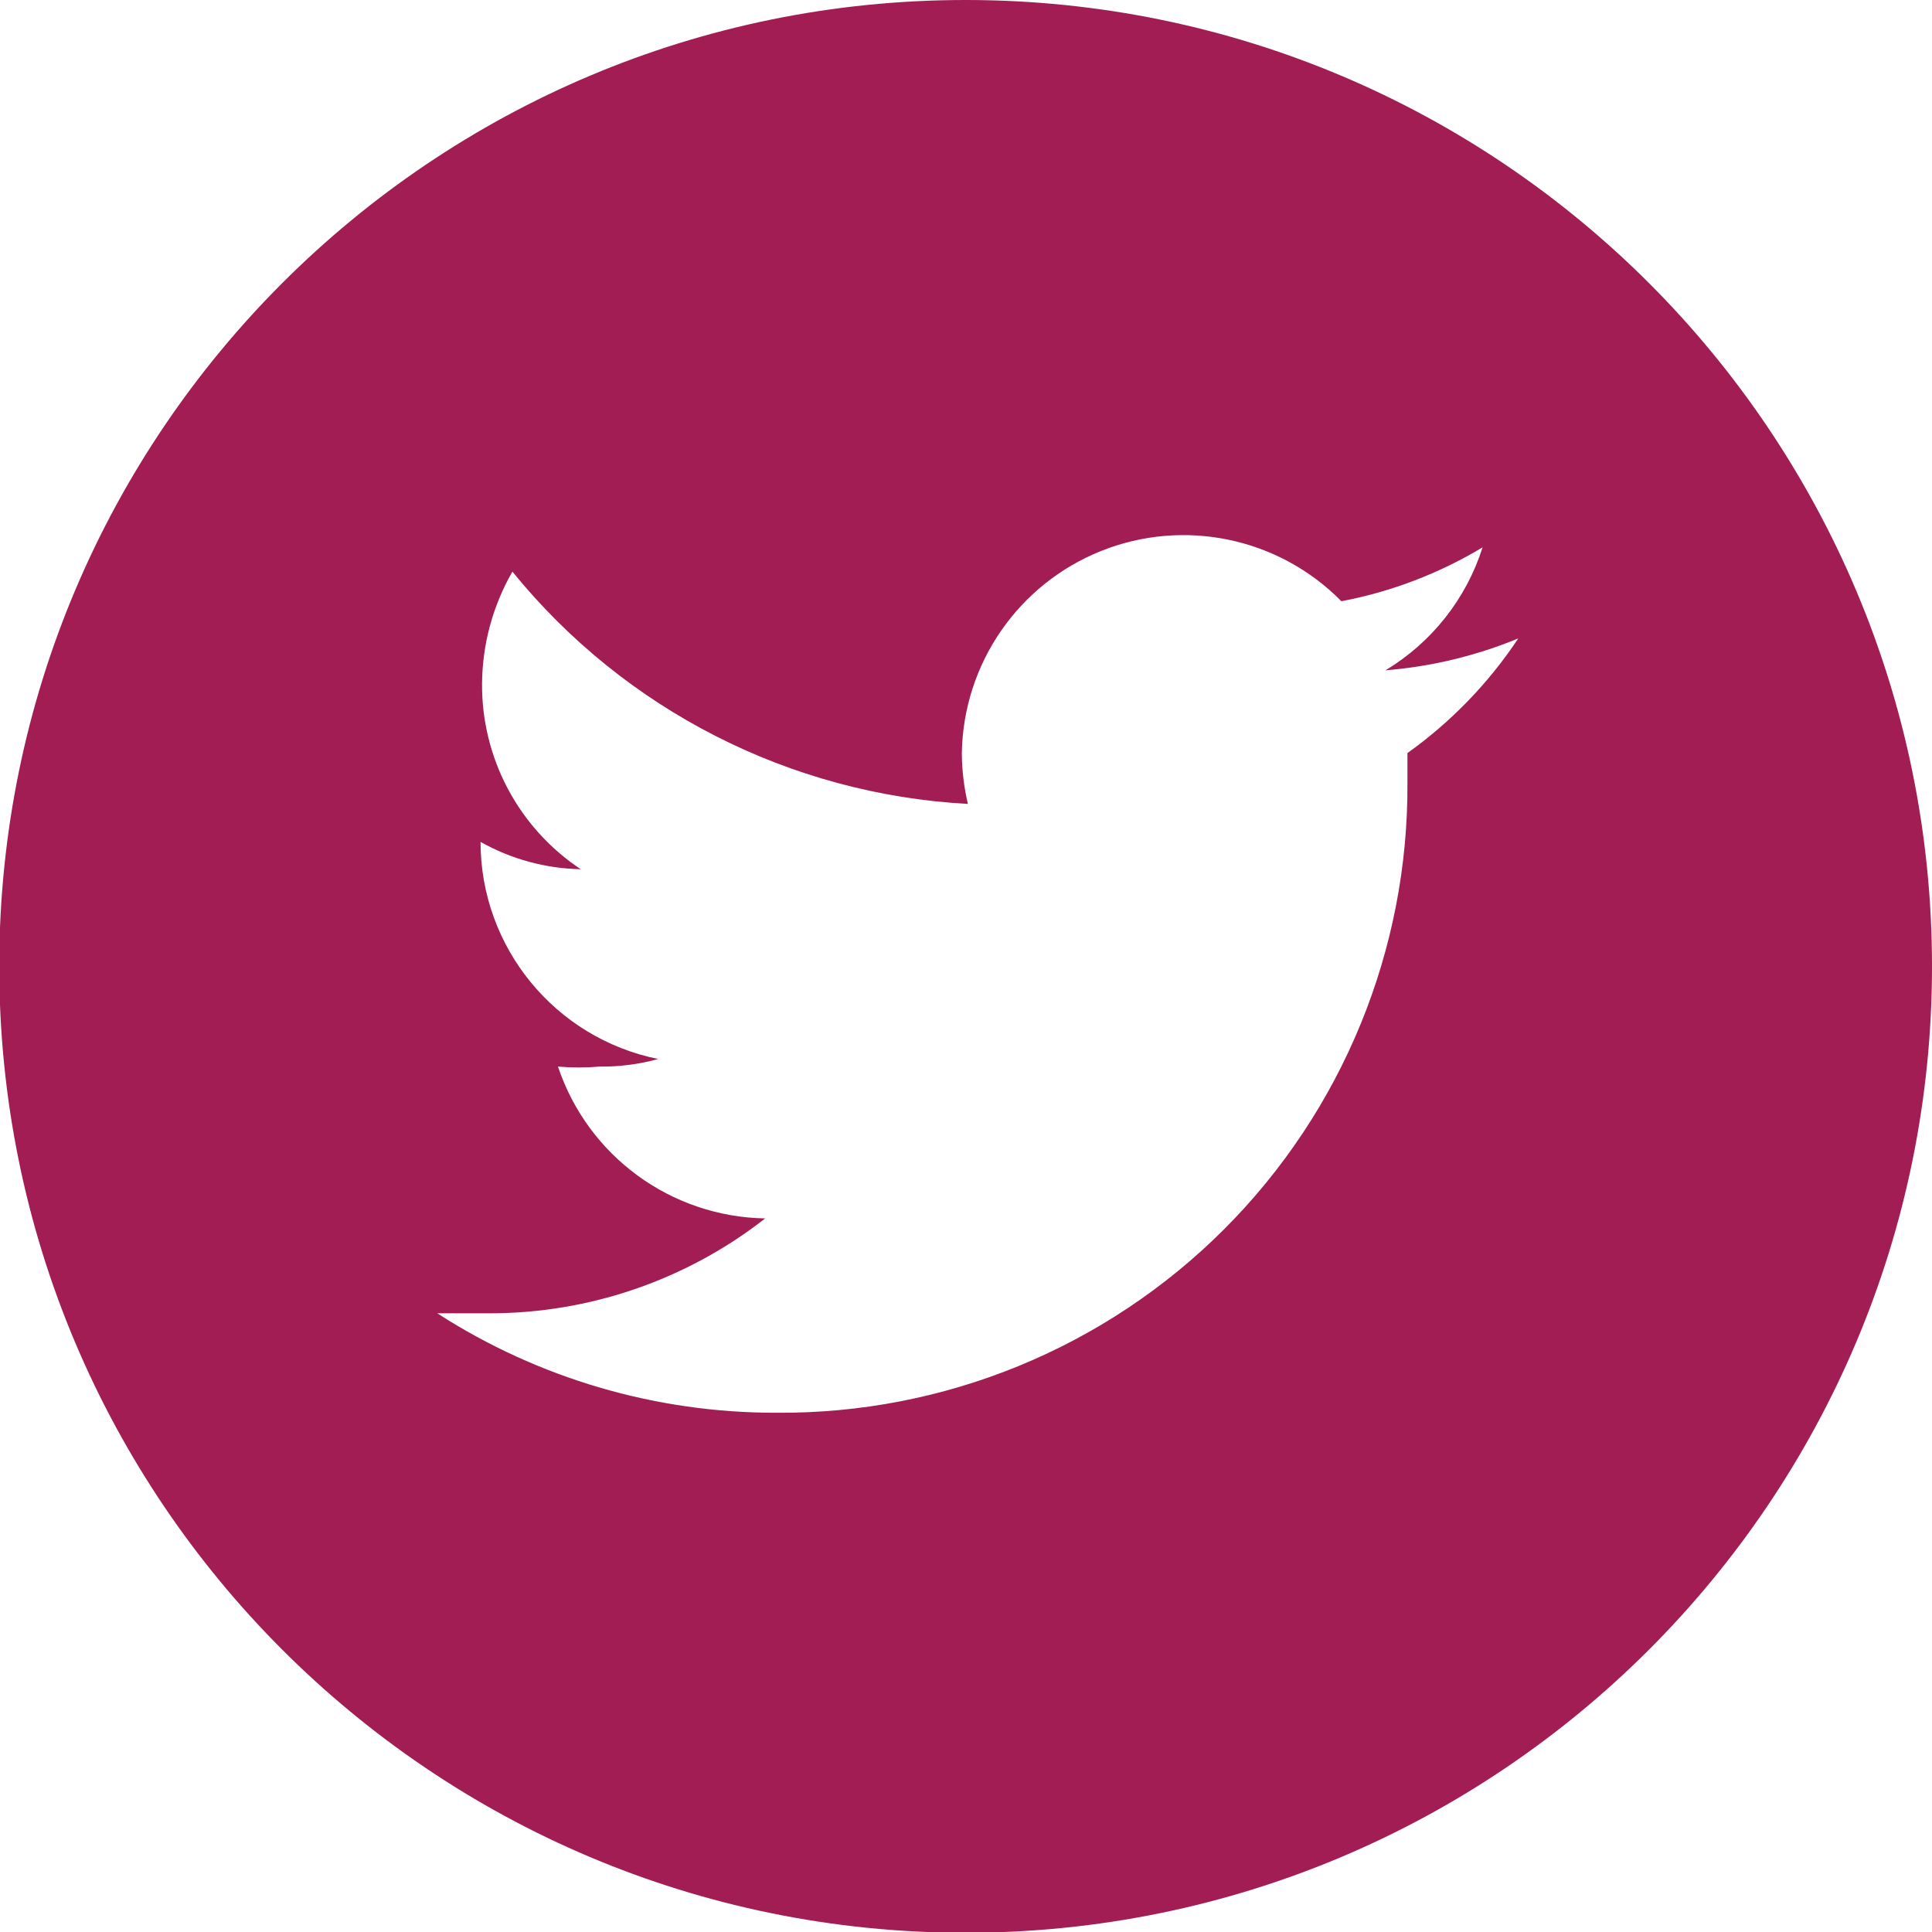
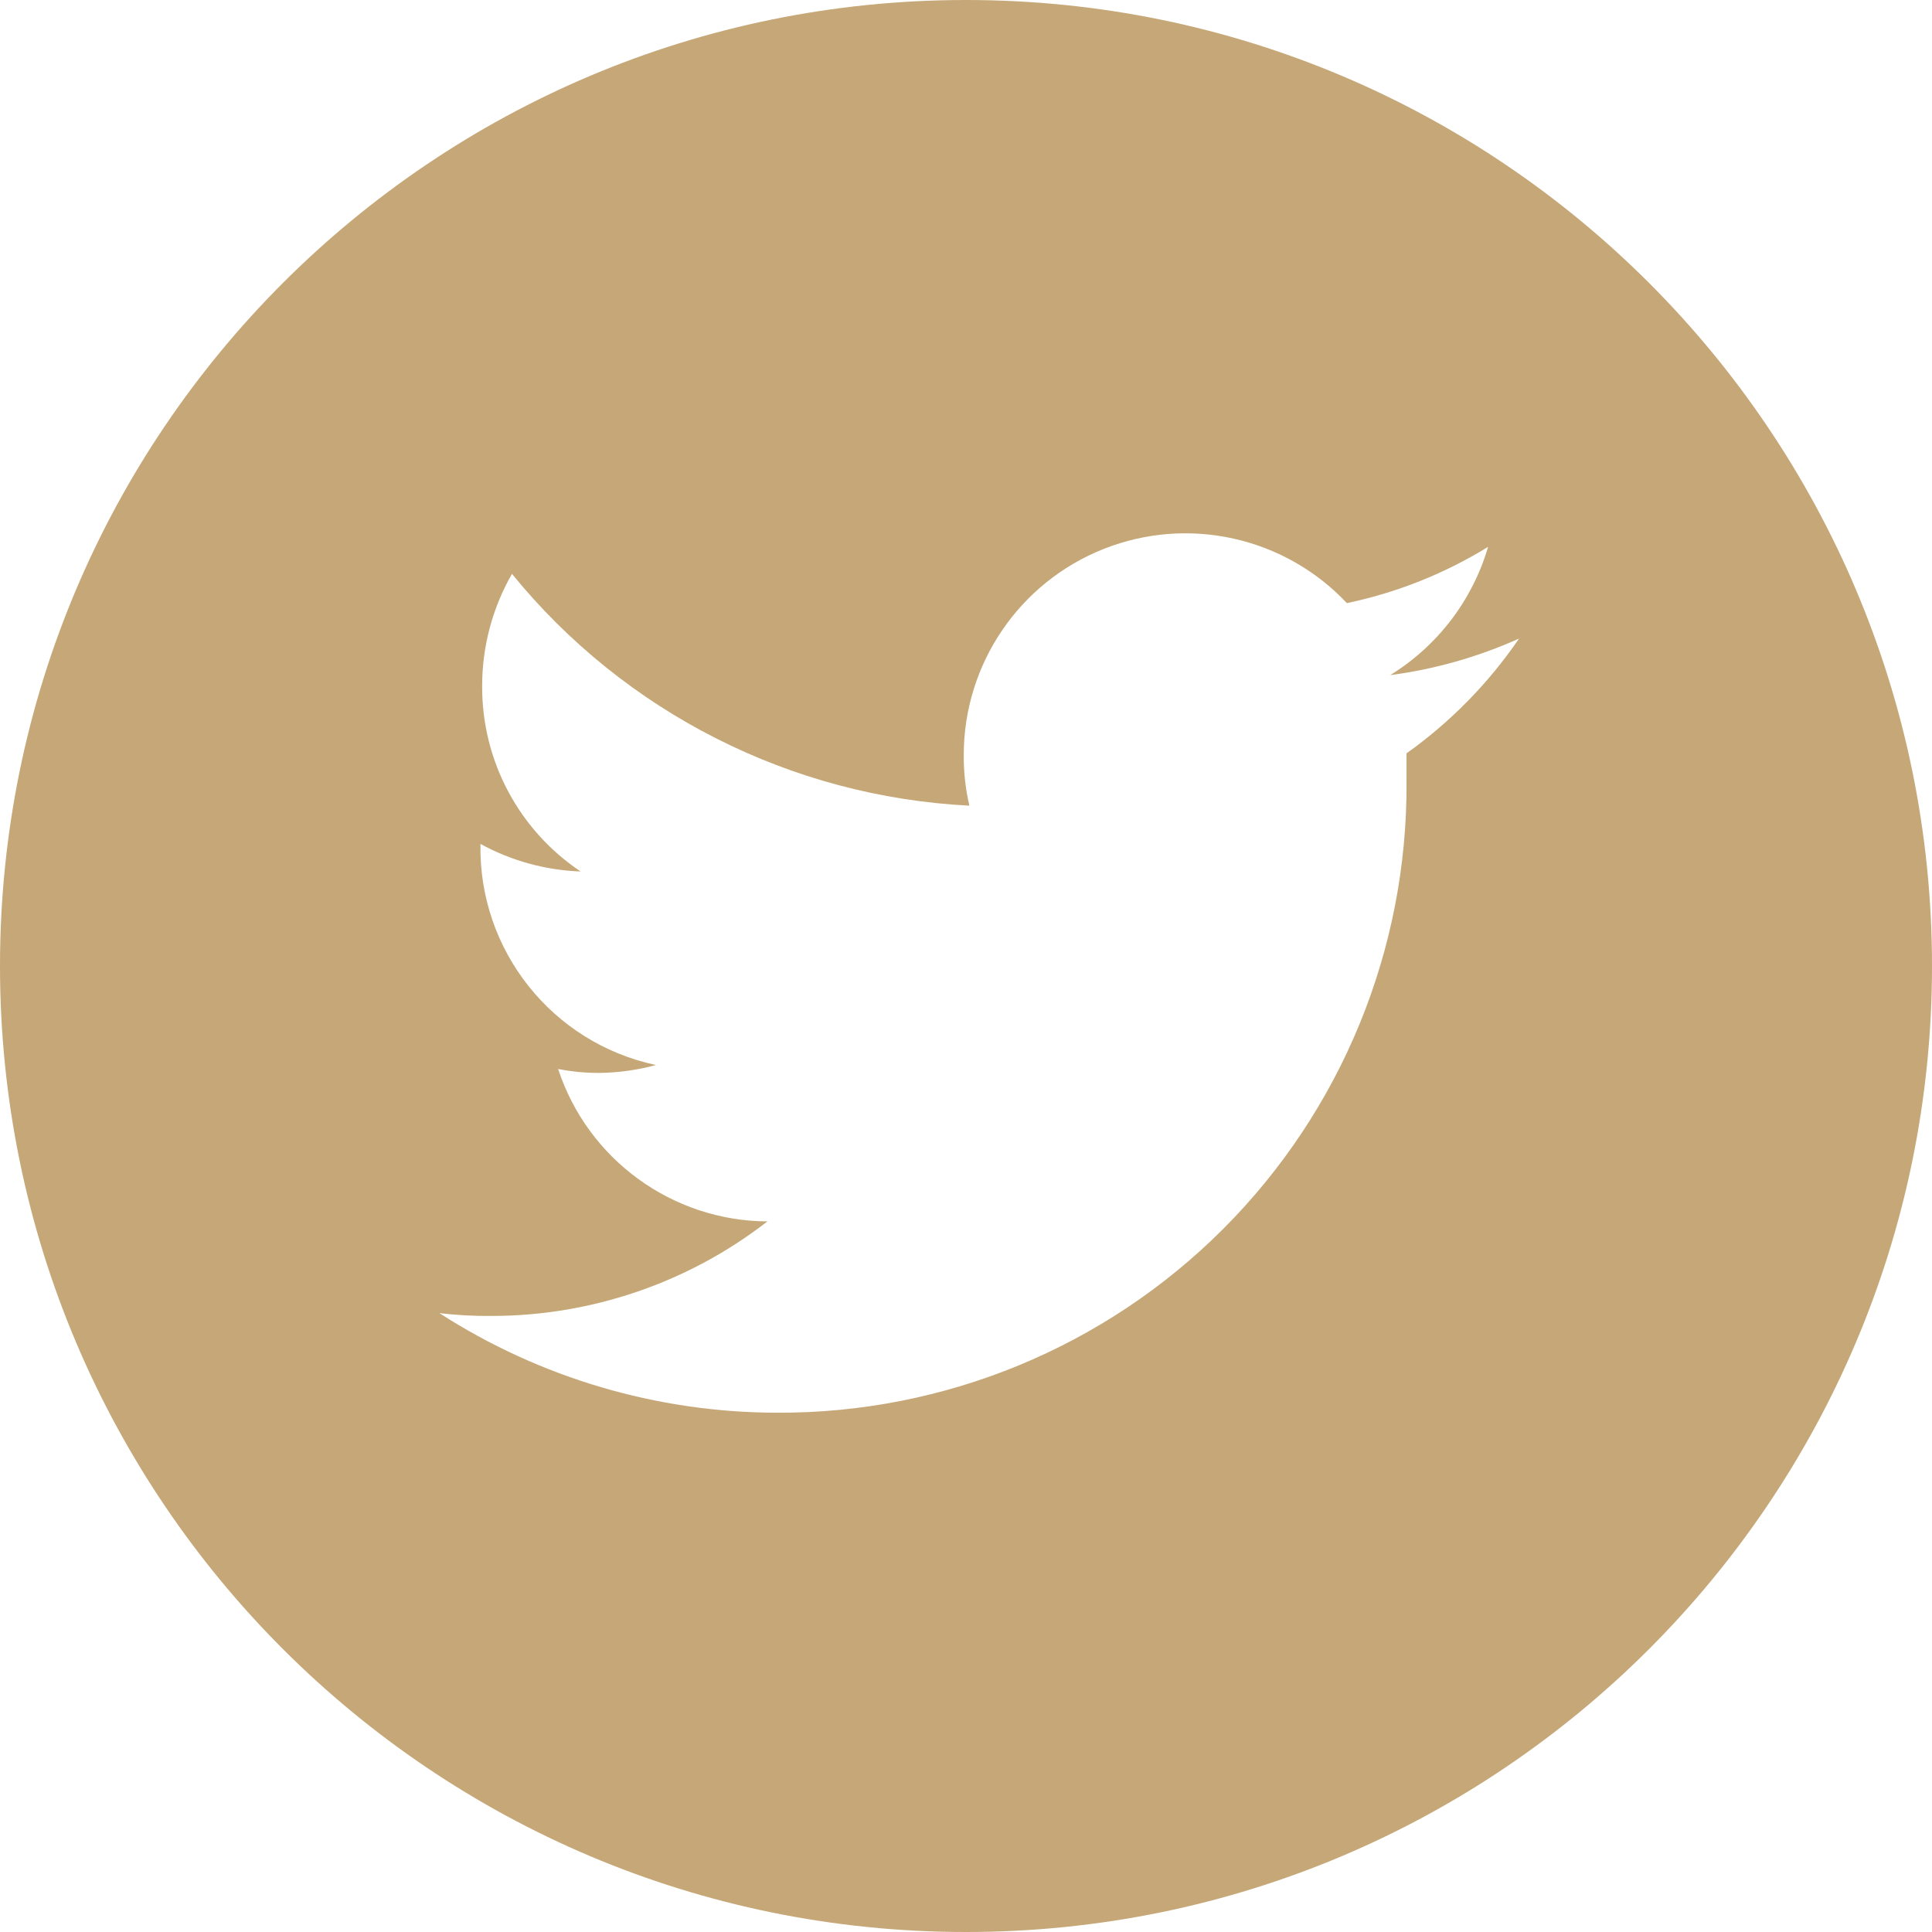
- <svg xmlns="http://www.w3.org/2000/svg" viewBox="0 0 25.45 25.45">
+ <svg xmlns="http://www.w3.org/2000/svg" viewBox="0 0 34.34 34.34">
  <defs>
-     <style>.cls-1{fill:#a21d54;}</style>
+     <style>.cls-1{fill:#c6a777;}</style>
  </defs>
  <g id="Layer_2" data-name="Layer 2">
    <g id="Layer_1-2" data-name="Layer 1">
-       <path class="cls-1" d="M12.73,0A12.73,12.73,0,1,0,25.45,12.73,12.73,12.73,0,0,0,12.73,0Zm5.81,9.92v.38a8.25,8.25,0,0,1-8.31,8.31h0A8.22,8.22,0,0,1,5.76,17.3c.23,0,.46,0,.69,0a5.89,5.89,0,0,0,3.63-1.25,2.93,2.93,0,0,1-2.73-2,3.31,3.31,0,0,0,.55,0,2.76,2.76,0,0,0,.77-.1,2.92,2.92,0,0,1-2.34-2.86v0a2.8,2.8,0,0,0,1.32.36A2.91,2.91,0,0,1,6.35,9a3,3,0,0,1,.4-1.47,8.31,8.31,0,0,0,6,3.06,3,3,0,0,1-.08-.67,2.92,2.92,0,0,1,5-2,5.66,5.66,0,0,0,1.86-.71,2.92,2.92,0,0,1-1.28,1.62A5.82,5.82,0,0,0,20,8.41,5.79,5.79,0,0,1,18.54,9.92Z" />
+       <path class="cls-1" d="M17.17,0A17.17,17.17,0,1,0,34.34,17.17,17.17,17.17,0,0,0,17.17,0ZM25,13.39c0,.17,0,.34,0,.51A11.14,11.14,0,0,1,13.81,25.11h0a11.11,11.11,0,0,1-6-1.77,7.3,7.3,0,0,0,.94.05,8,8,0,0,0,4.89-1.68A3.94,3.94,0,0,1,9.92,19a3.64,3.64,0,0,0,.74.07,4,4,0,0,0,1-.14A3.94,3.94,0,0,1,8.54,15v0a4,4,0,0,0,1.78.49A3.94,3.94,0,0,1,8.57,12.2a4,4,0,0,1,.53-2,11.21,11.21,0,0,0,8.13,4.12,3.82,3.82,0,0,1-.1-.9,3.94,3.94,0,0,1,6.81-2.7,7.86,7.86,0,0,0,2.51-1A4,4,0,0,1,24.71,12,8.2,8.2,0,0,0,27,11.35,8.13,8.13,0,0,1,25,13.39Z" />
    </g>
  </g>
</svg>
